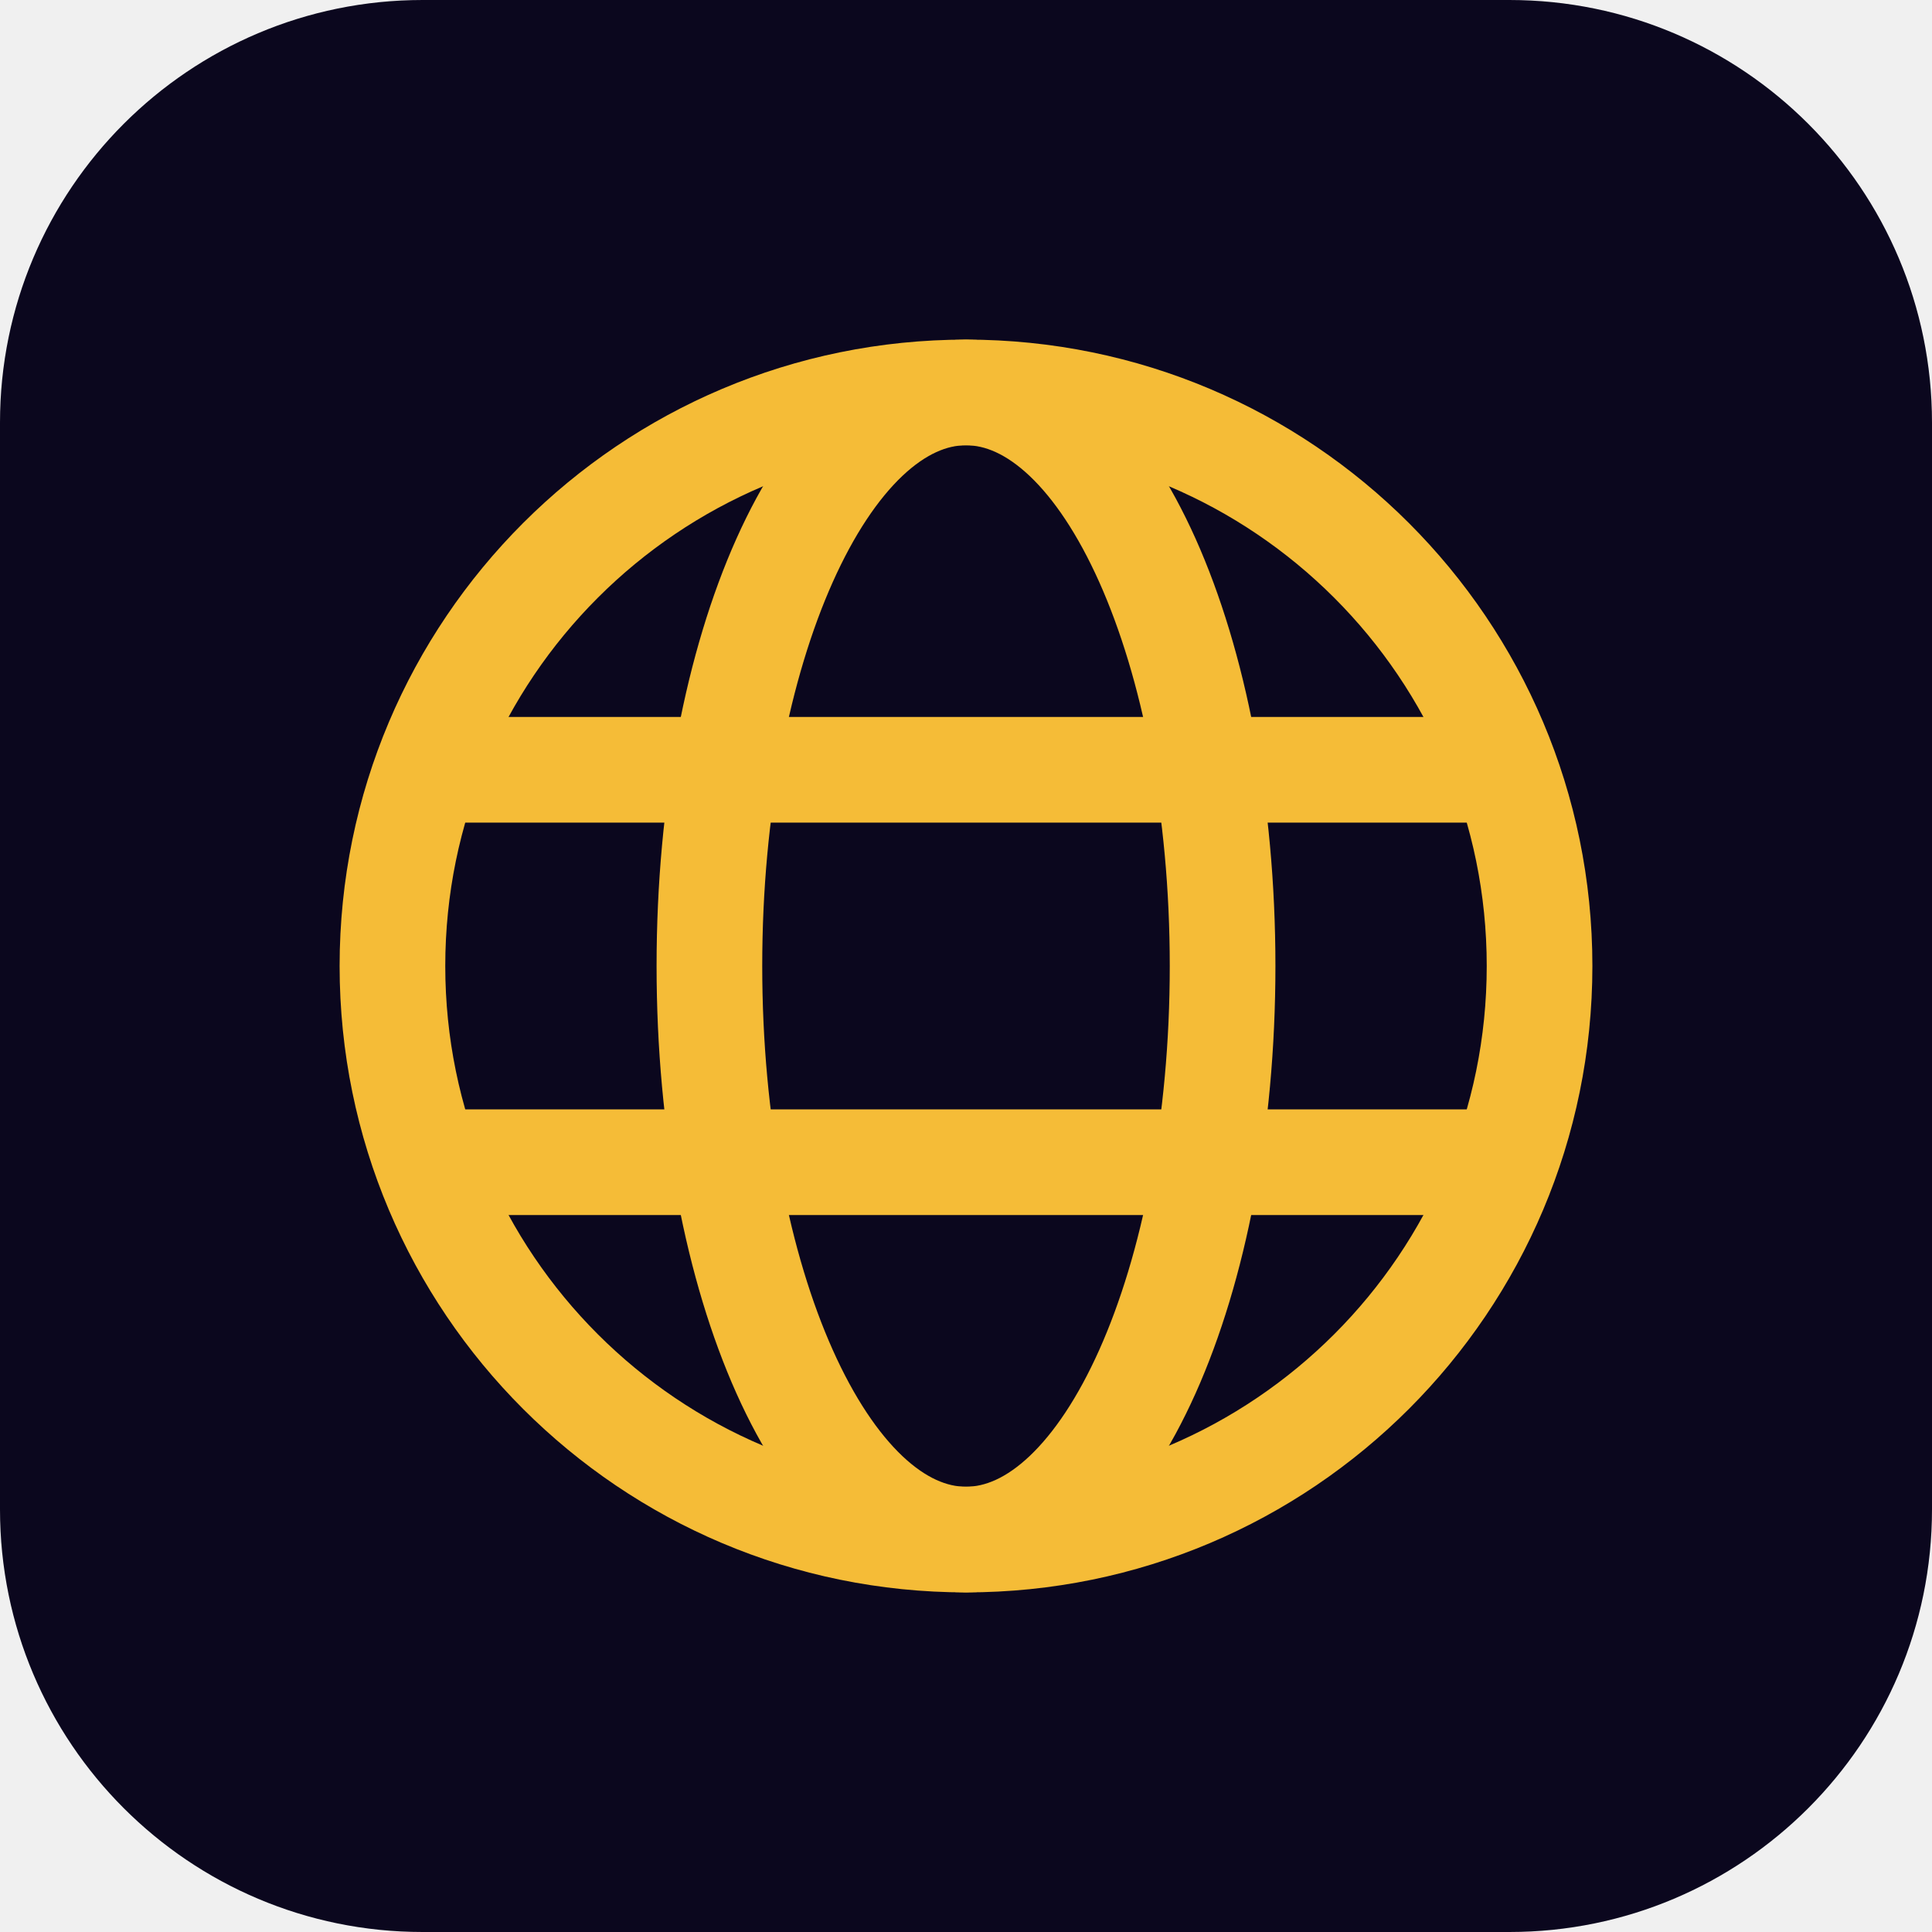
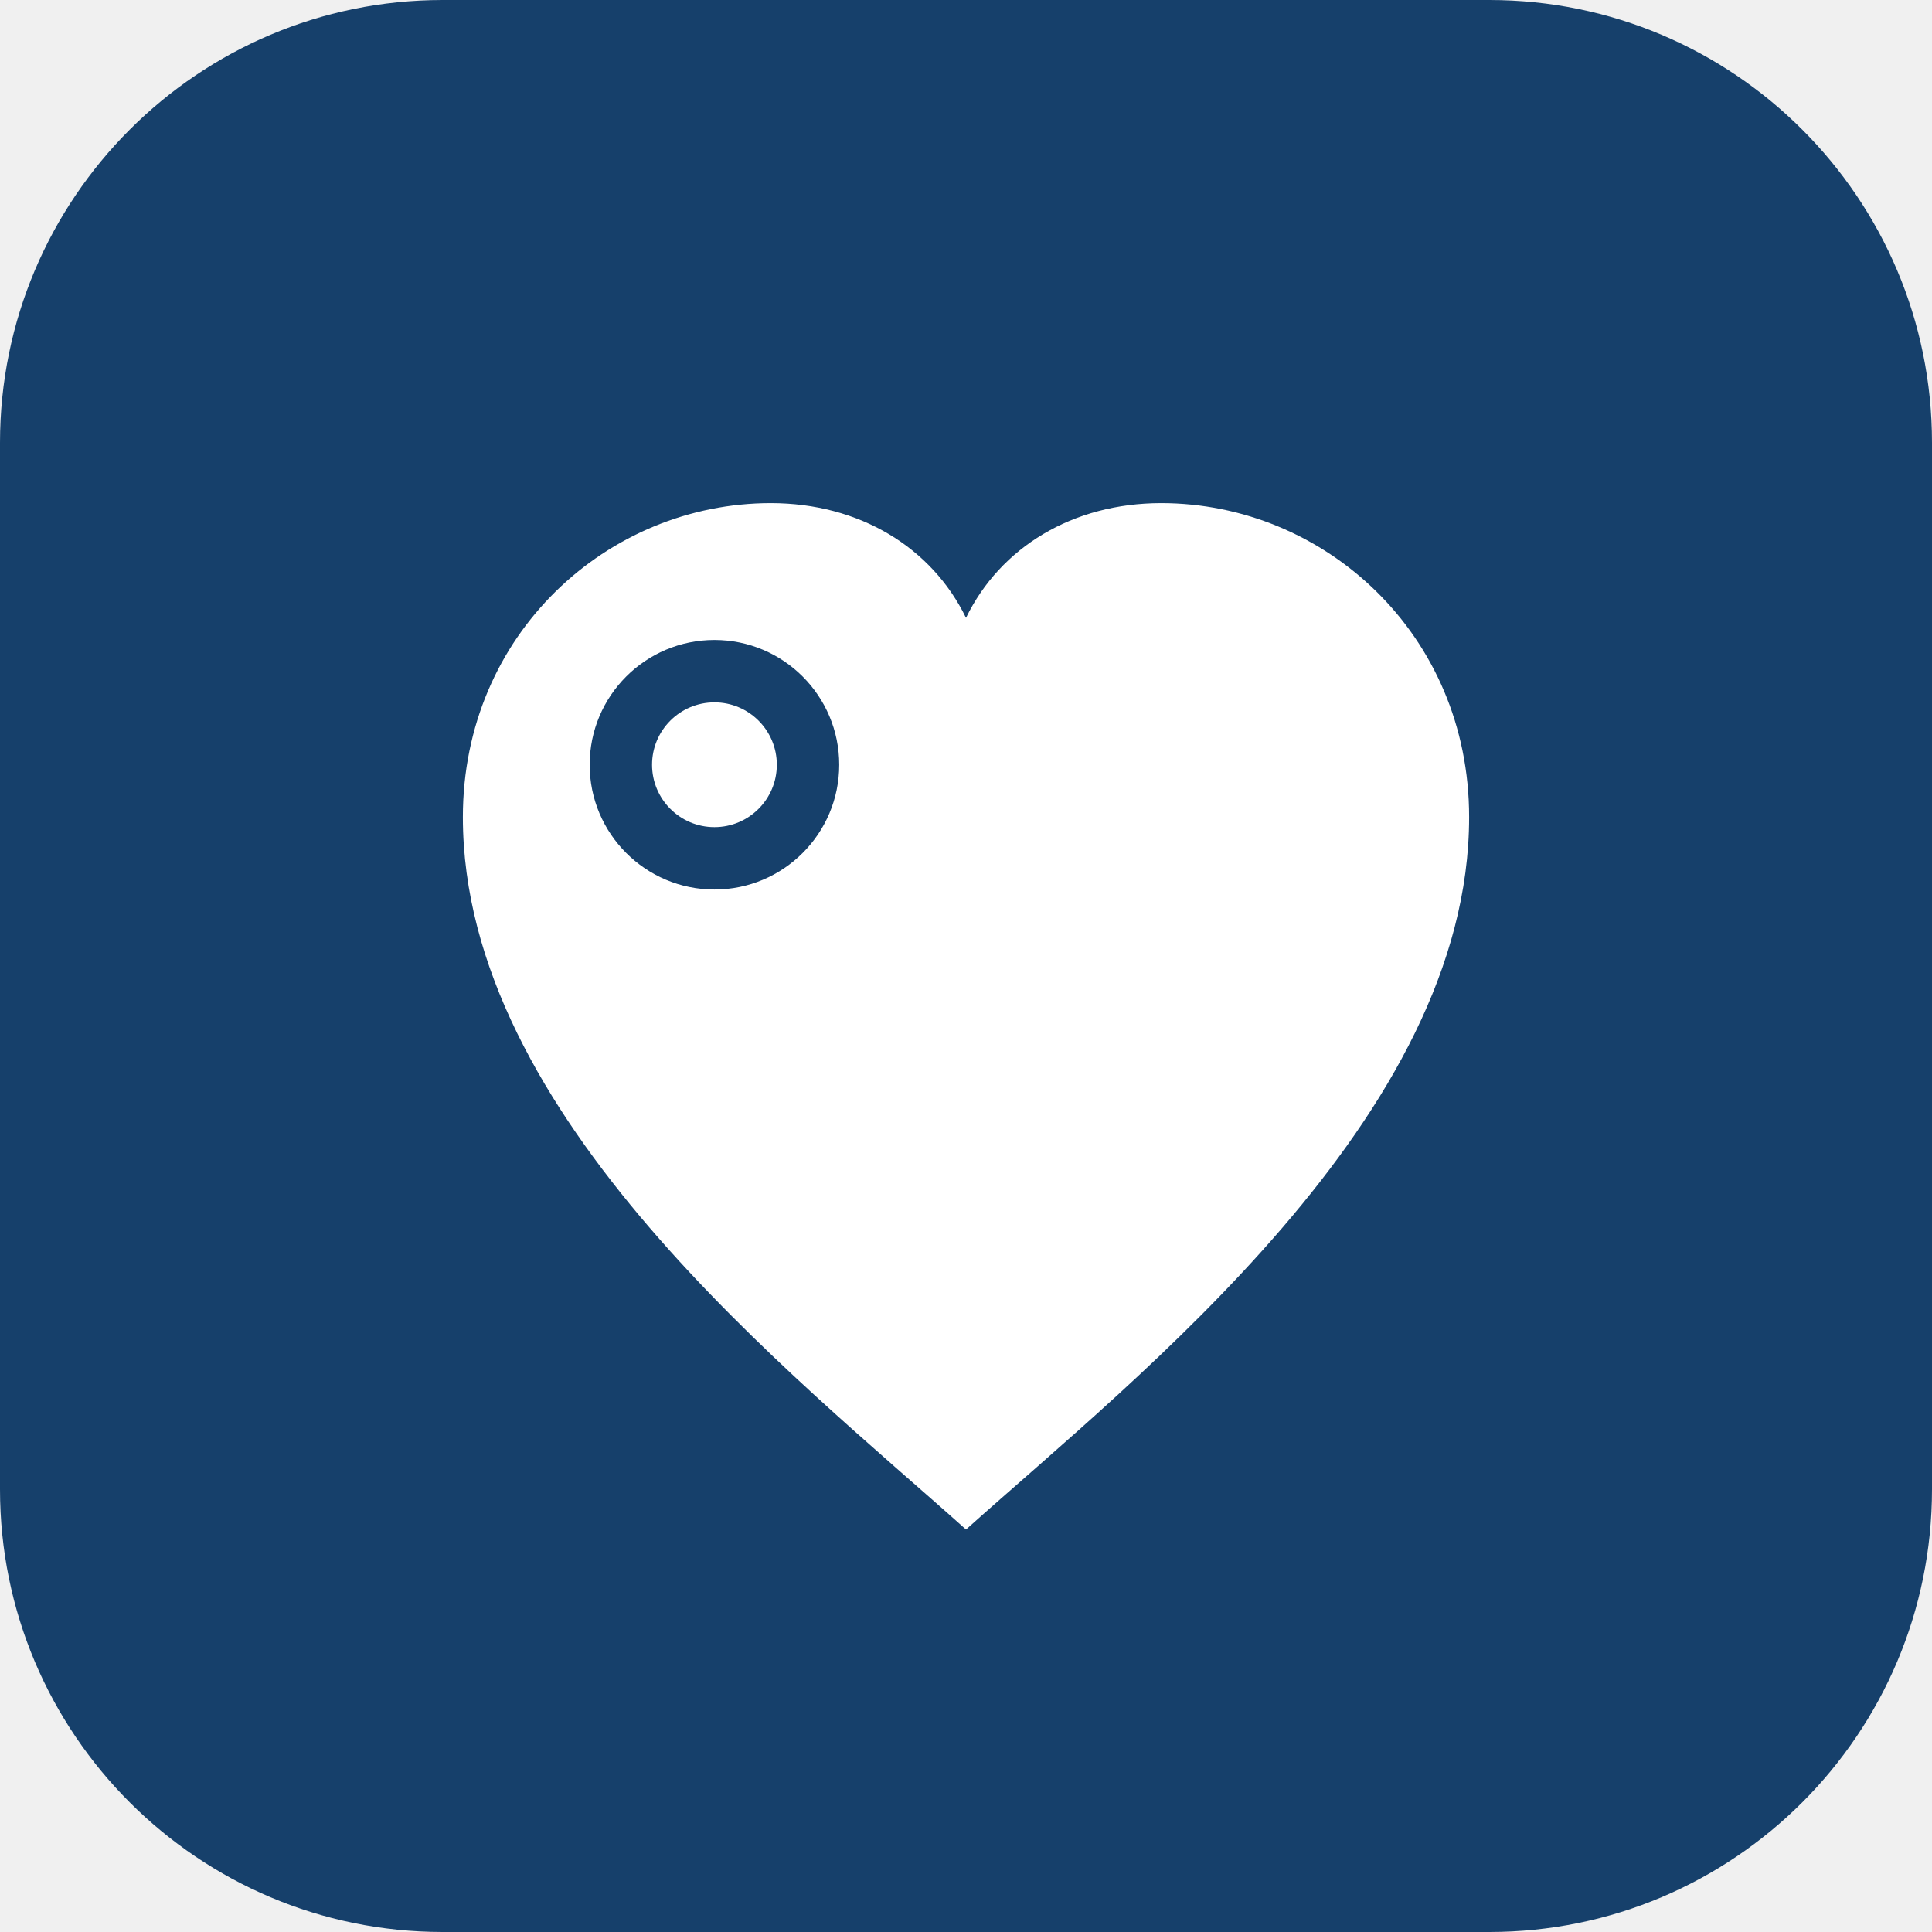
- <svg xmlns="http://www.w3.org/2000/svg" width="64" height="64" viewBox="0 0 64 64" role="img" aria-label="Minasconecta">
-   <rect width="64" height="64" rx="14" fill="#0b071e" />
-   <g fill="none" stroke="#f5bc37" stroke-width="3.5" stroke-linecap="round">
-     <circle cx="32" cy="32" r="19" />
-     <ellipse cx="32" cy="32" rx="8.5" ry="19" />
-     <path d="M14.6 25.5h34.8" />
-     <path d="M14.6 38.5h34.8" />
-   </g>
+ <svg xmlns="http://www.w3.org/2000/svg" width="64" height="64" viewBox="0 0 96 96" role="img" aria-label="Rioprevidência">
+   <rect width="96" height="96" rx="22" fill="#16406b" />
+   <path fill="#ffffff" d="M48 76C39.4 68.3 23 55.5 23 40.6 23 31.5 30.2 25 38.3 25c4.4 0 8 2.2 9.7 5.7C49.7 27.2 53.3 25 57.7 25 65.8 25 73 31.5 73 40.6c0 14.9-16.4 27.7-25 35.4Z" />
+   <circle cx="35.5" cy="38" r="6.2" fill="#16406b" />
+   <circle cx="35.5" cy="38" r="3.1" fill="#ffffff" />
</svg>
